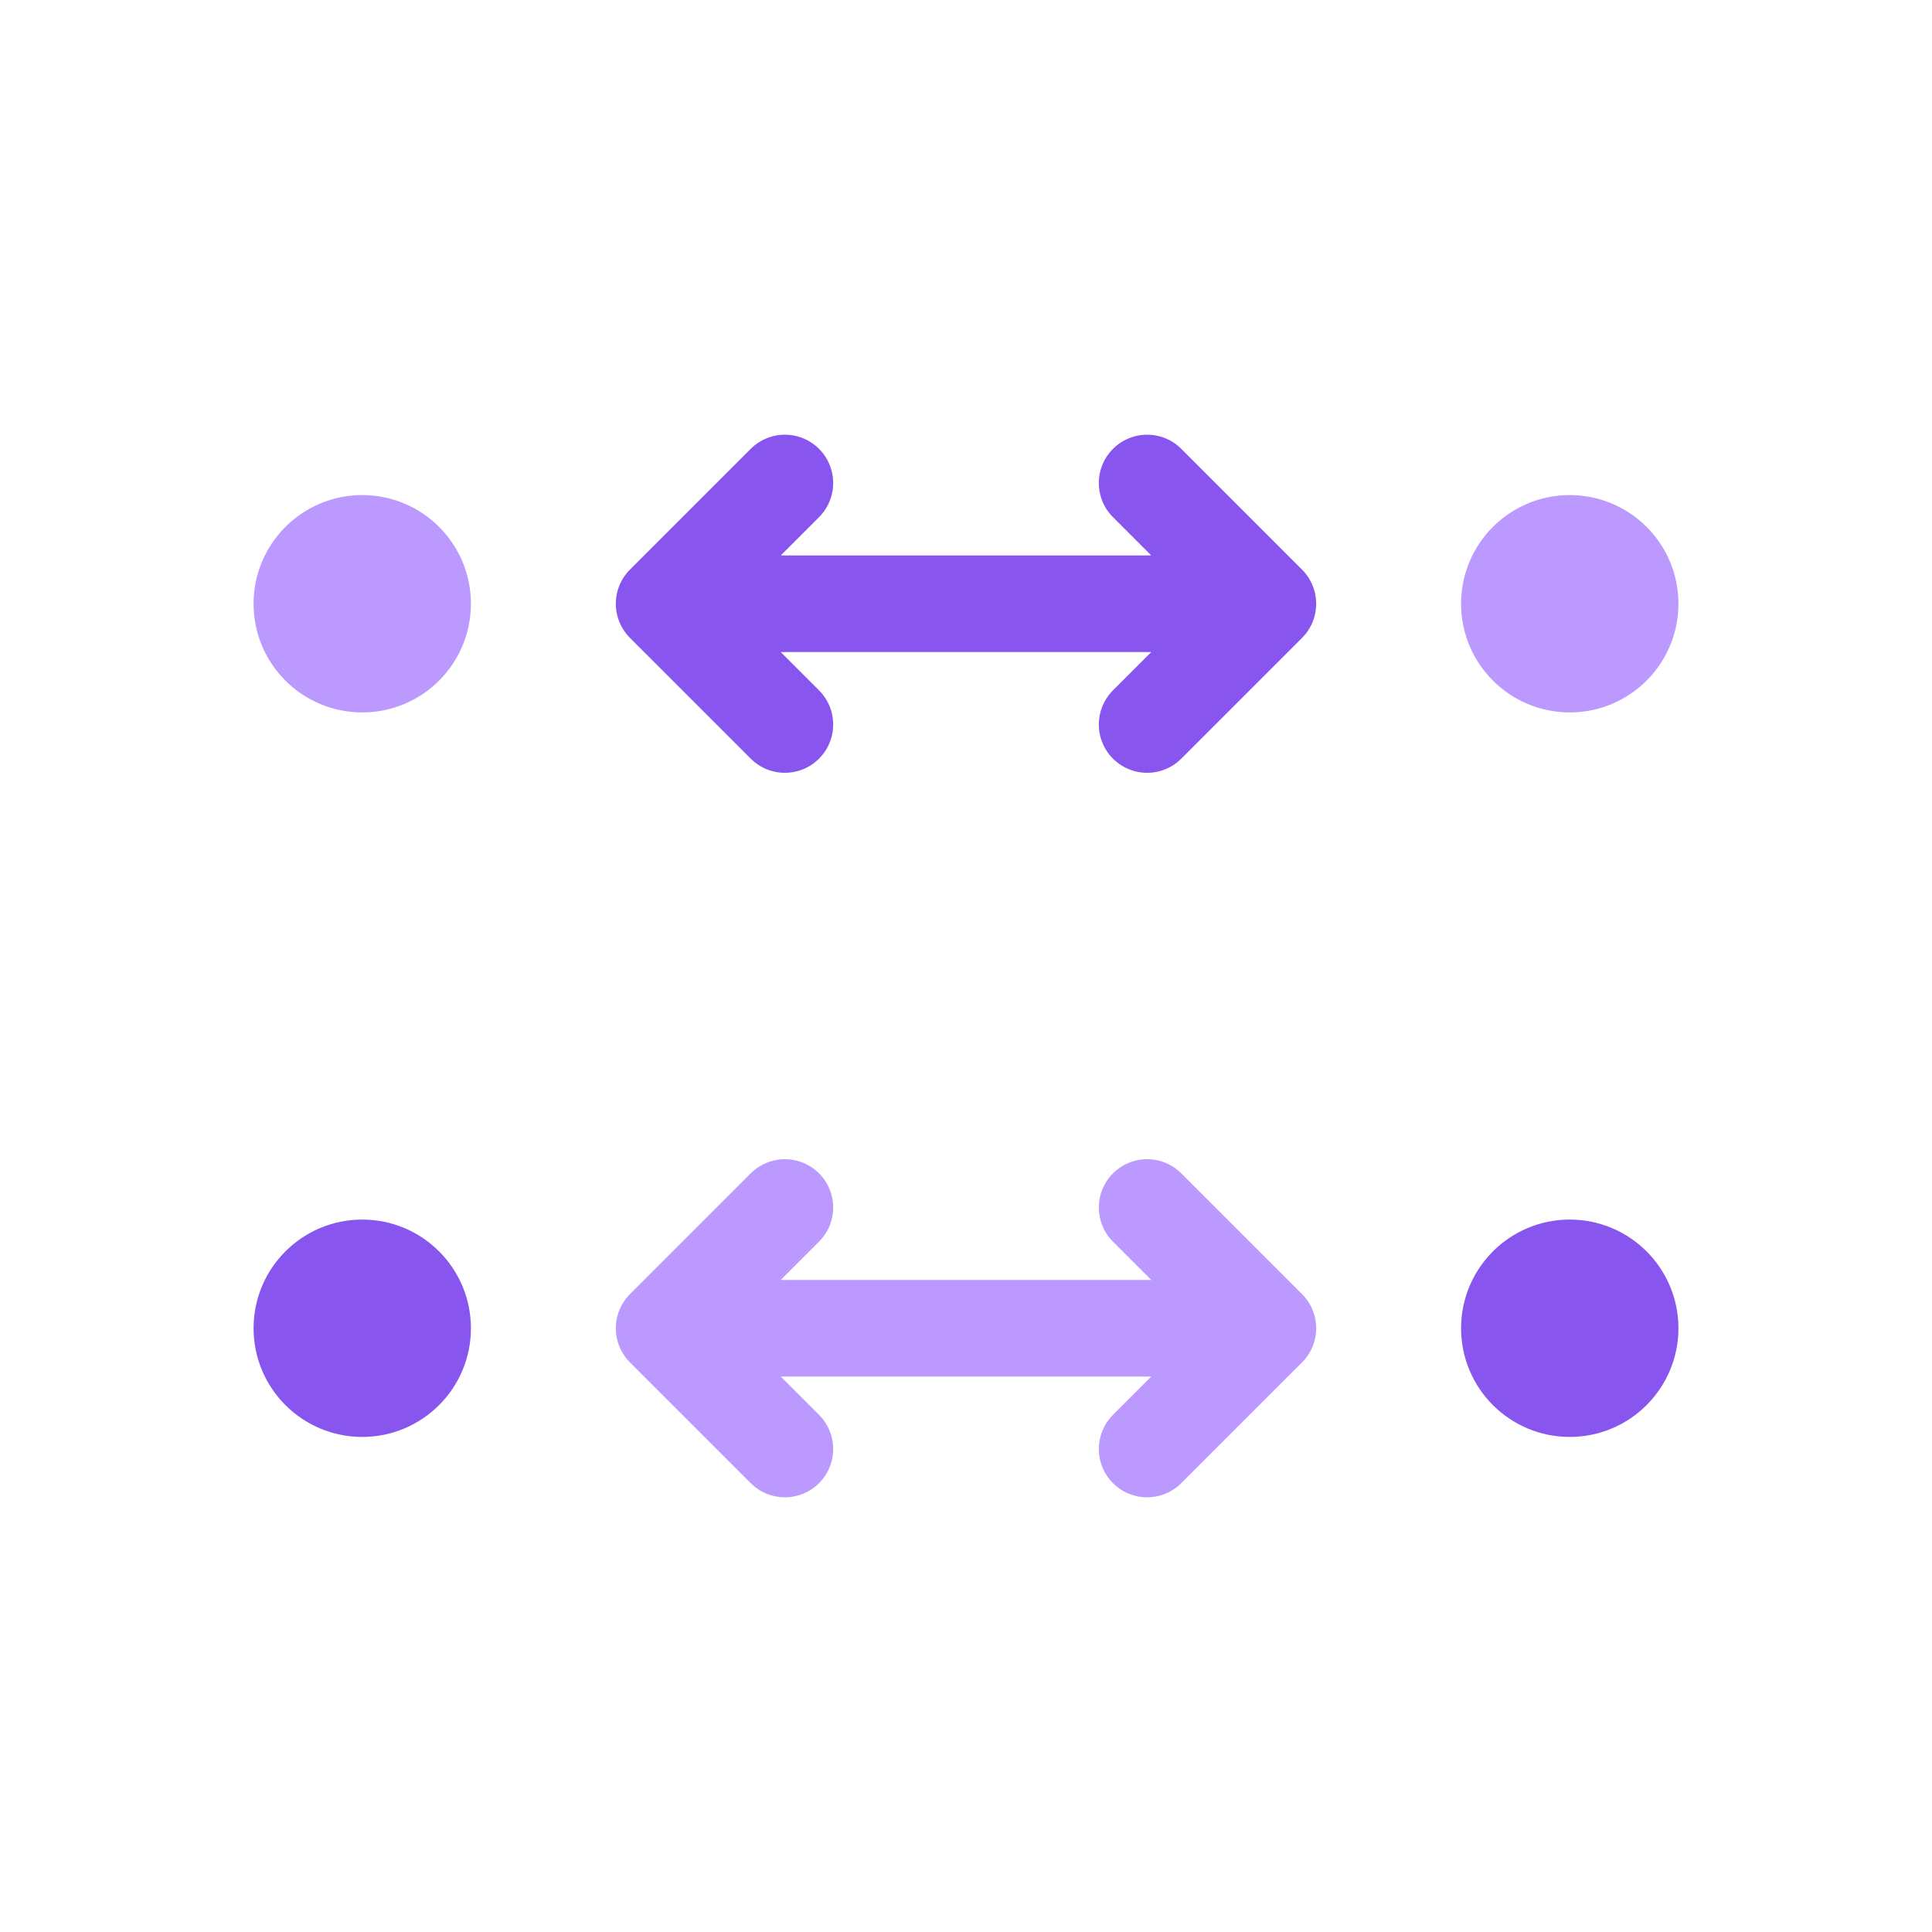
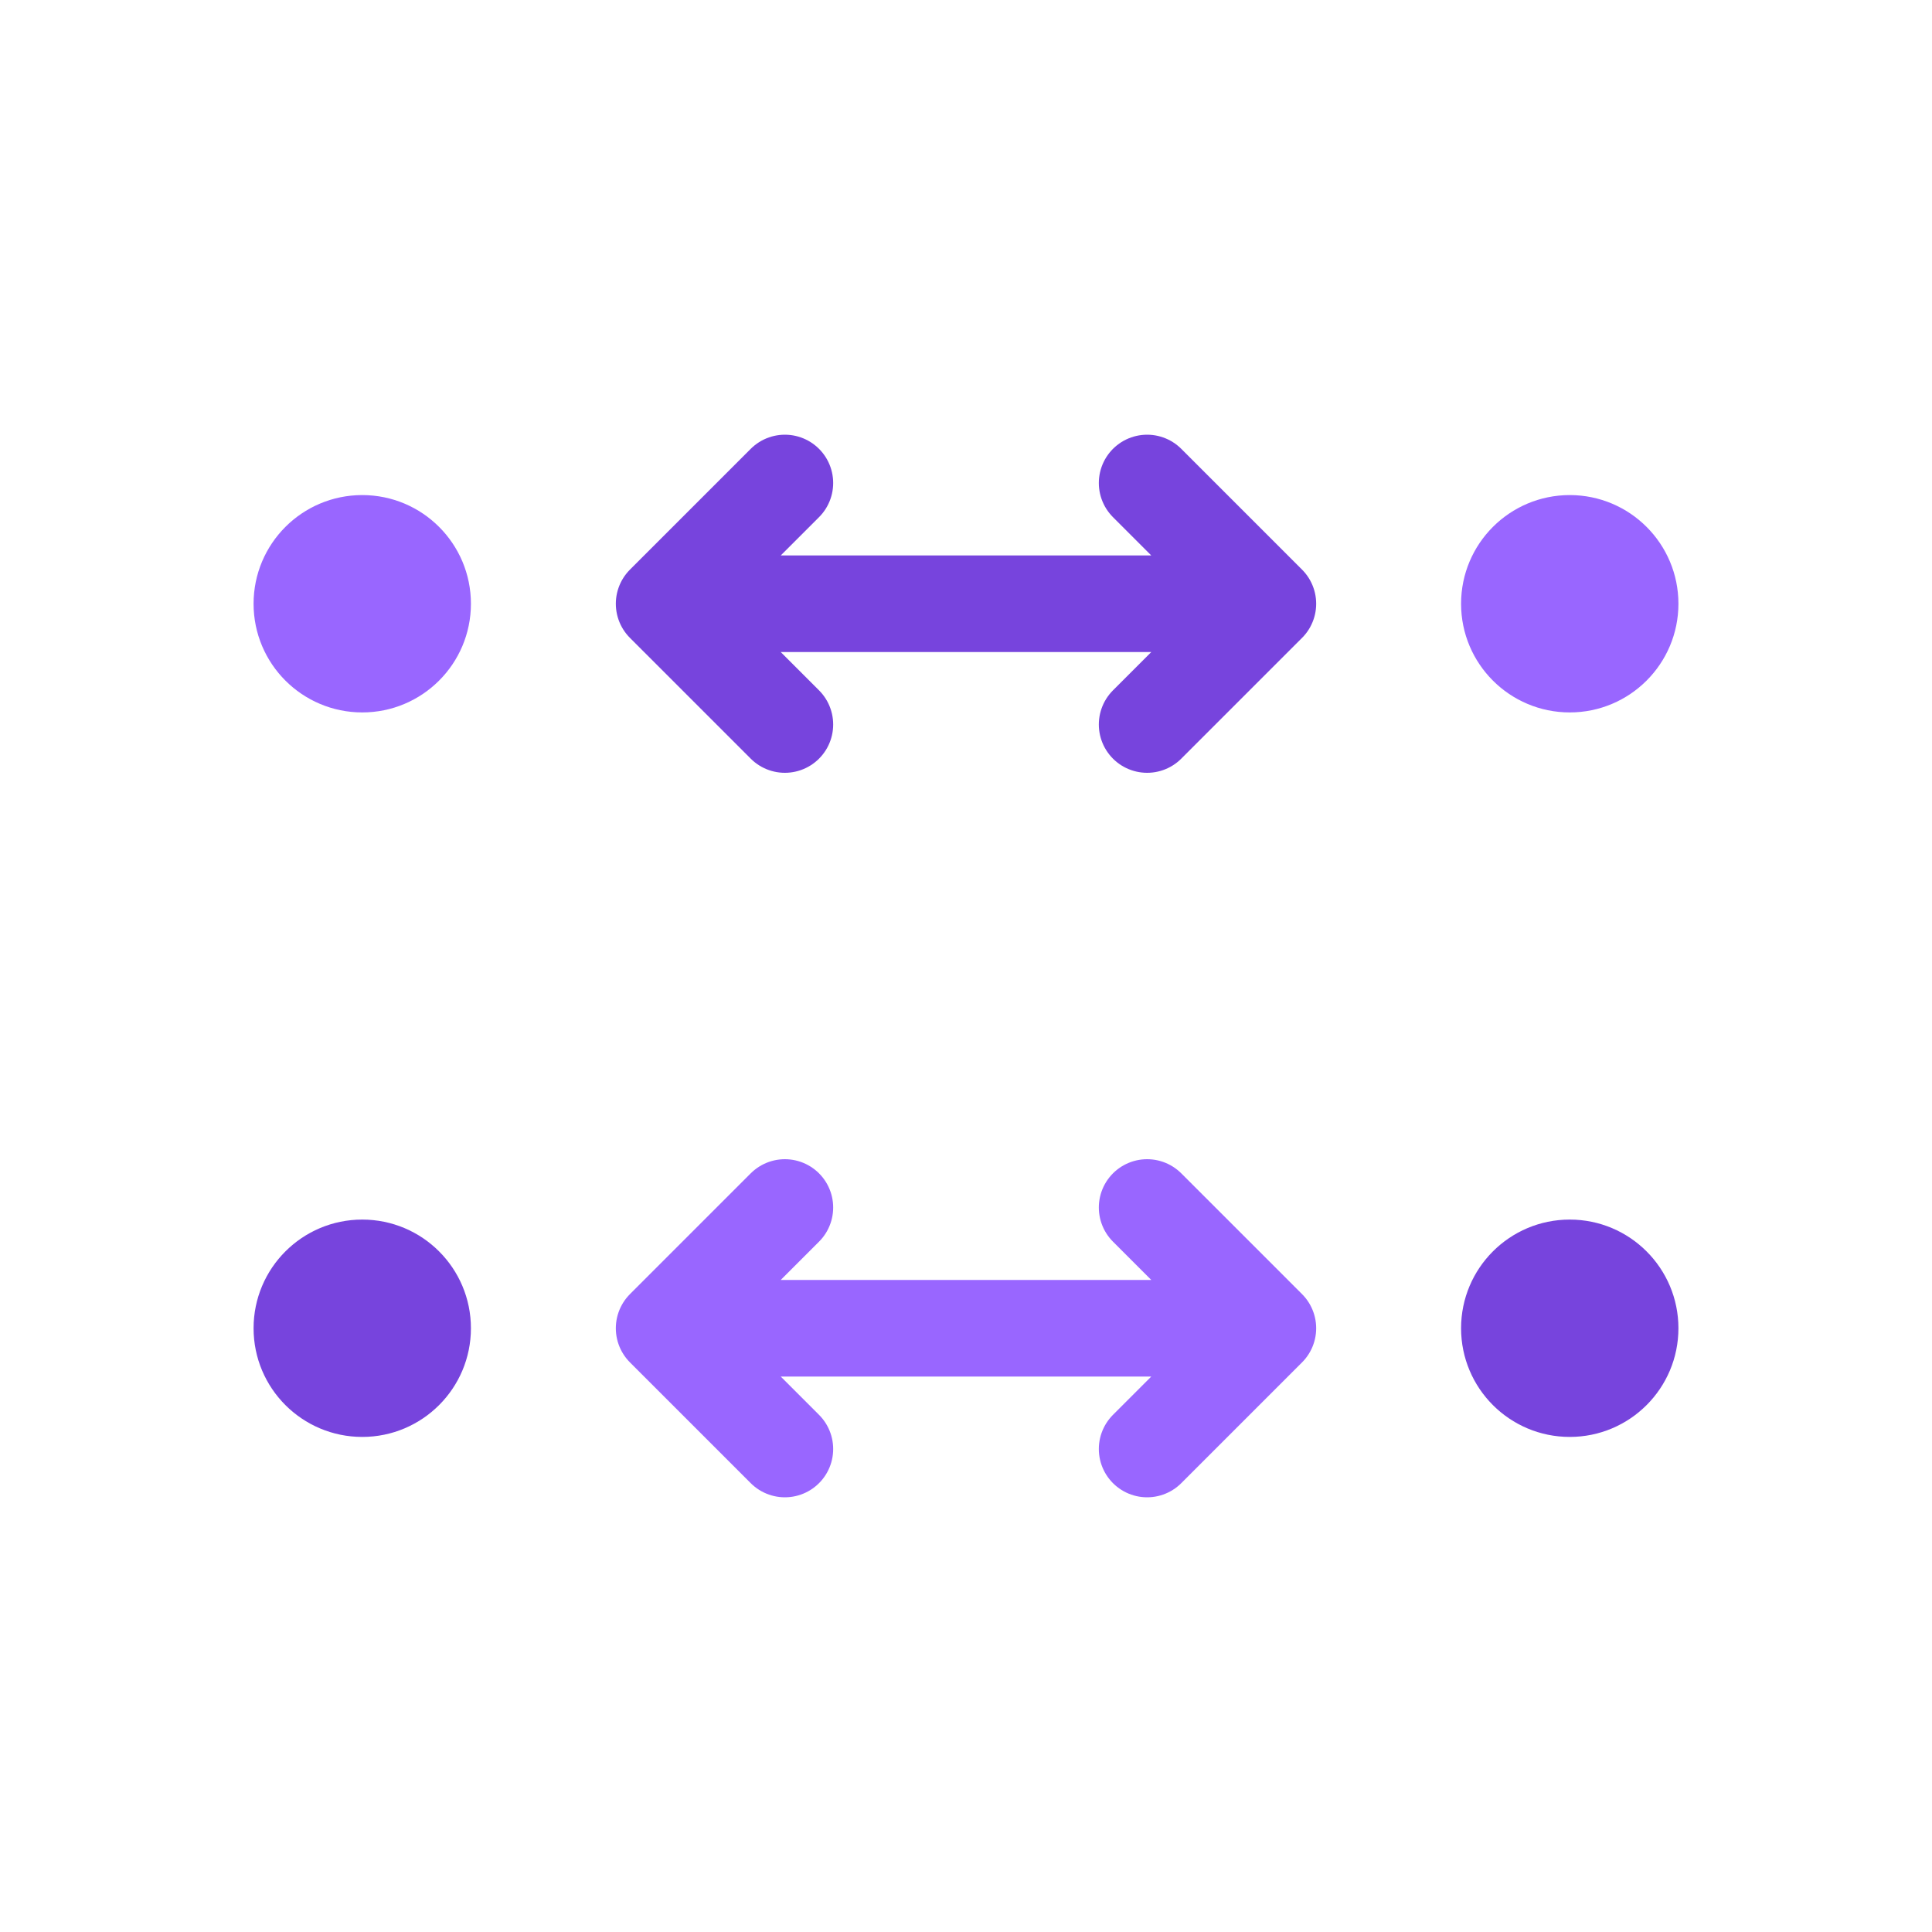
<svg xmlns="http://www.w3.org/2000/svg" xmlns:xlink="http://www.w3.org/1999/xlink" viewBox="0 0 320 320">
  <defs>
    <path id="unscrambler-arrow" d="M -50,0 L 50,0 M -30,-20 L -50,0 L -30,20 M 30,-20 L 50,0 L 30,20" fill="none" stroke-linecap="round" stroke-linejoin="round" />
    <circle id="unscrambler-dot" r="16" />
  </defs>
  <rect x="0" y="0" width="100%" height="100%" fill="#fff" />
  <g stroke-width="16">
-     <use xlink:href="#unscrambler-arrow" x="160" y="100" stroke="#85e" />
-     <use xlink:href="#unscrambler-arrow" x="160" y="220" stroke="#b9f" />
+     <use xlink:href="#unscrambler-arrow" x="160" y="100" stroke="#74d" />
+     <use xlink:href="#unscrambler-arrow" x="160" y="220" stroke="#96f" />
  </g>
  <g stroke-width="8">
-     <use xlink:href="#unscrambler-arrow" x="160" y="100" stroke="#85e" />
-     <use xlink:href="#unscrambler-arrow" x="160" y="220" stroke="#b9f" />
+     <use xlink:href="#unscrambler-arrow" x="160" y="100" stroke="#74d" />
+     <use xlink:href="#unscrambler-arrow" x="160" y="220" stroke="#96f" />
  </g>
  <g stroke-width="4">
-     <use xlink:href="#unscrambler-dot" x="60" y="100" fill="#b9f" stroke="#b9f" />
-     <use xlink:href="#unscrambler-dot" x="260" y="100" fill="#b9f" stroke="#b9f" />
-     <use xlink:href="#unscrambler-dot" x="60" y="220" fill="#85e" stroke="#85e" />
-     <use xlink:href="#unscrambler-dot" x="260" y="220" fill="#85e" stroke="#85e" />
+     <use xlink:href="#unscrambler-dot" x="60" y="100" fill="#96f" stroke="#96f" />
+     <use xlink:href="#unscrambler-dot" x="260" y="100" fill="#96f" stroke="#96f" />
+     <use xlink:href="#unscrambler-dot" x="60" y="220" fill="#74d" stroke="#74d" />
+     <use xlink:href="#unscrambler-dot" x="260" y="220" fill="#74d" stroke="#74d" />
  </g>
</svg>
